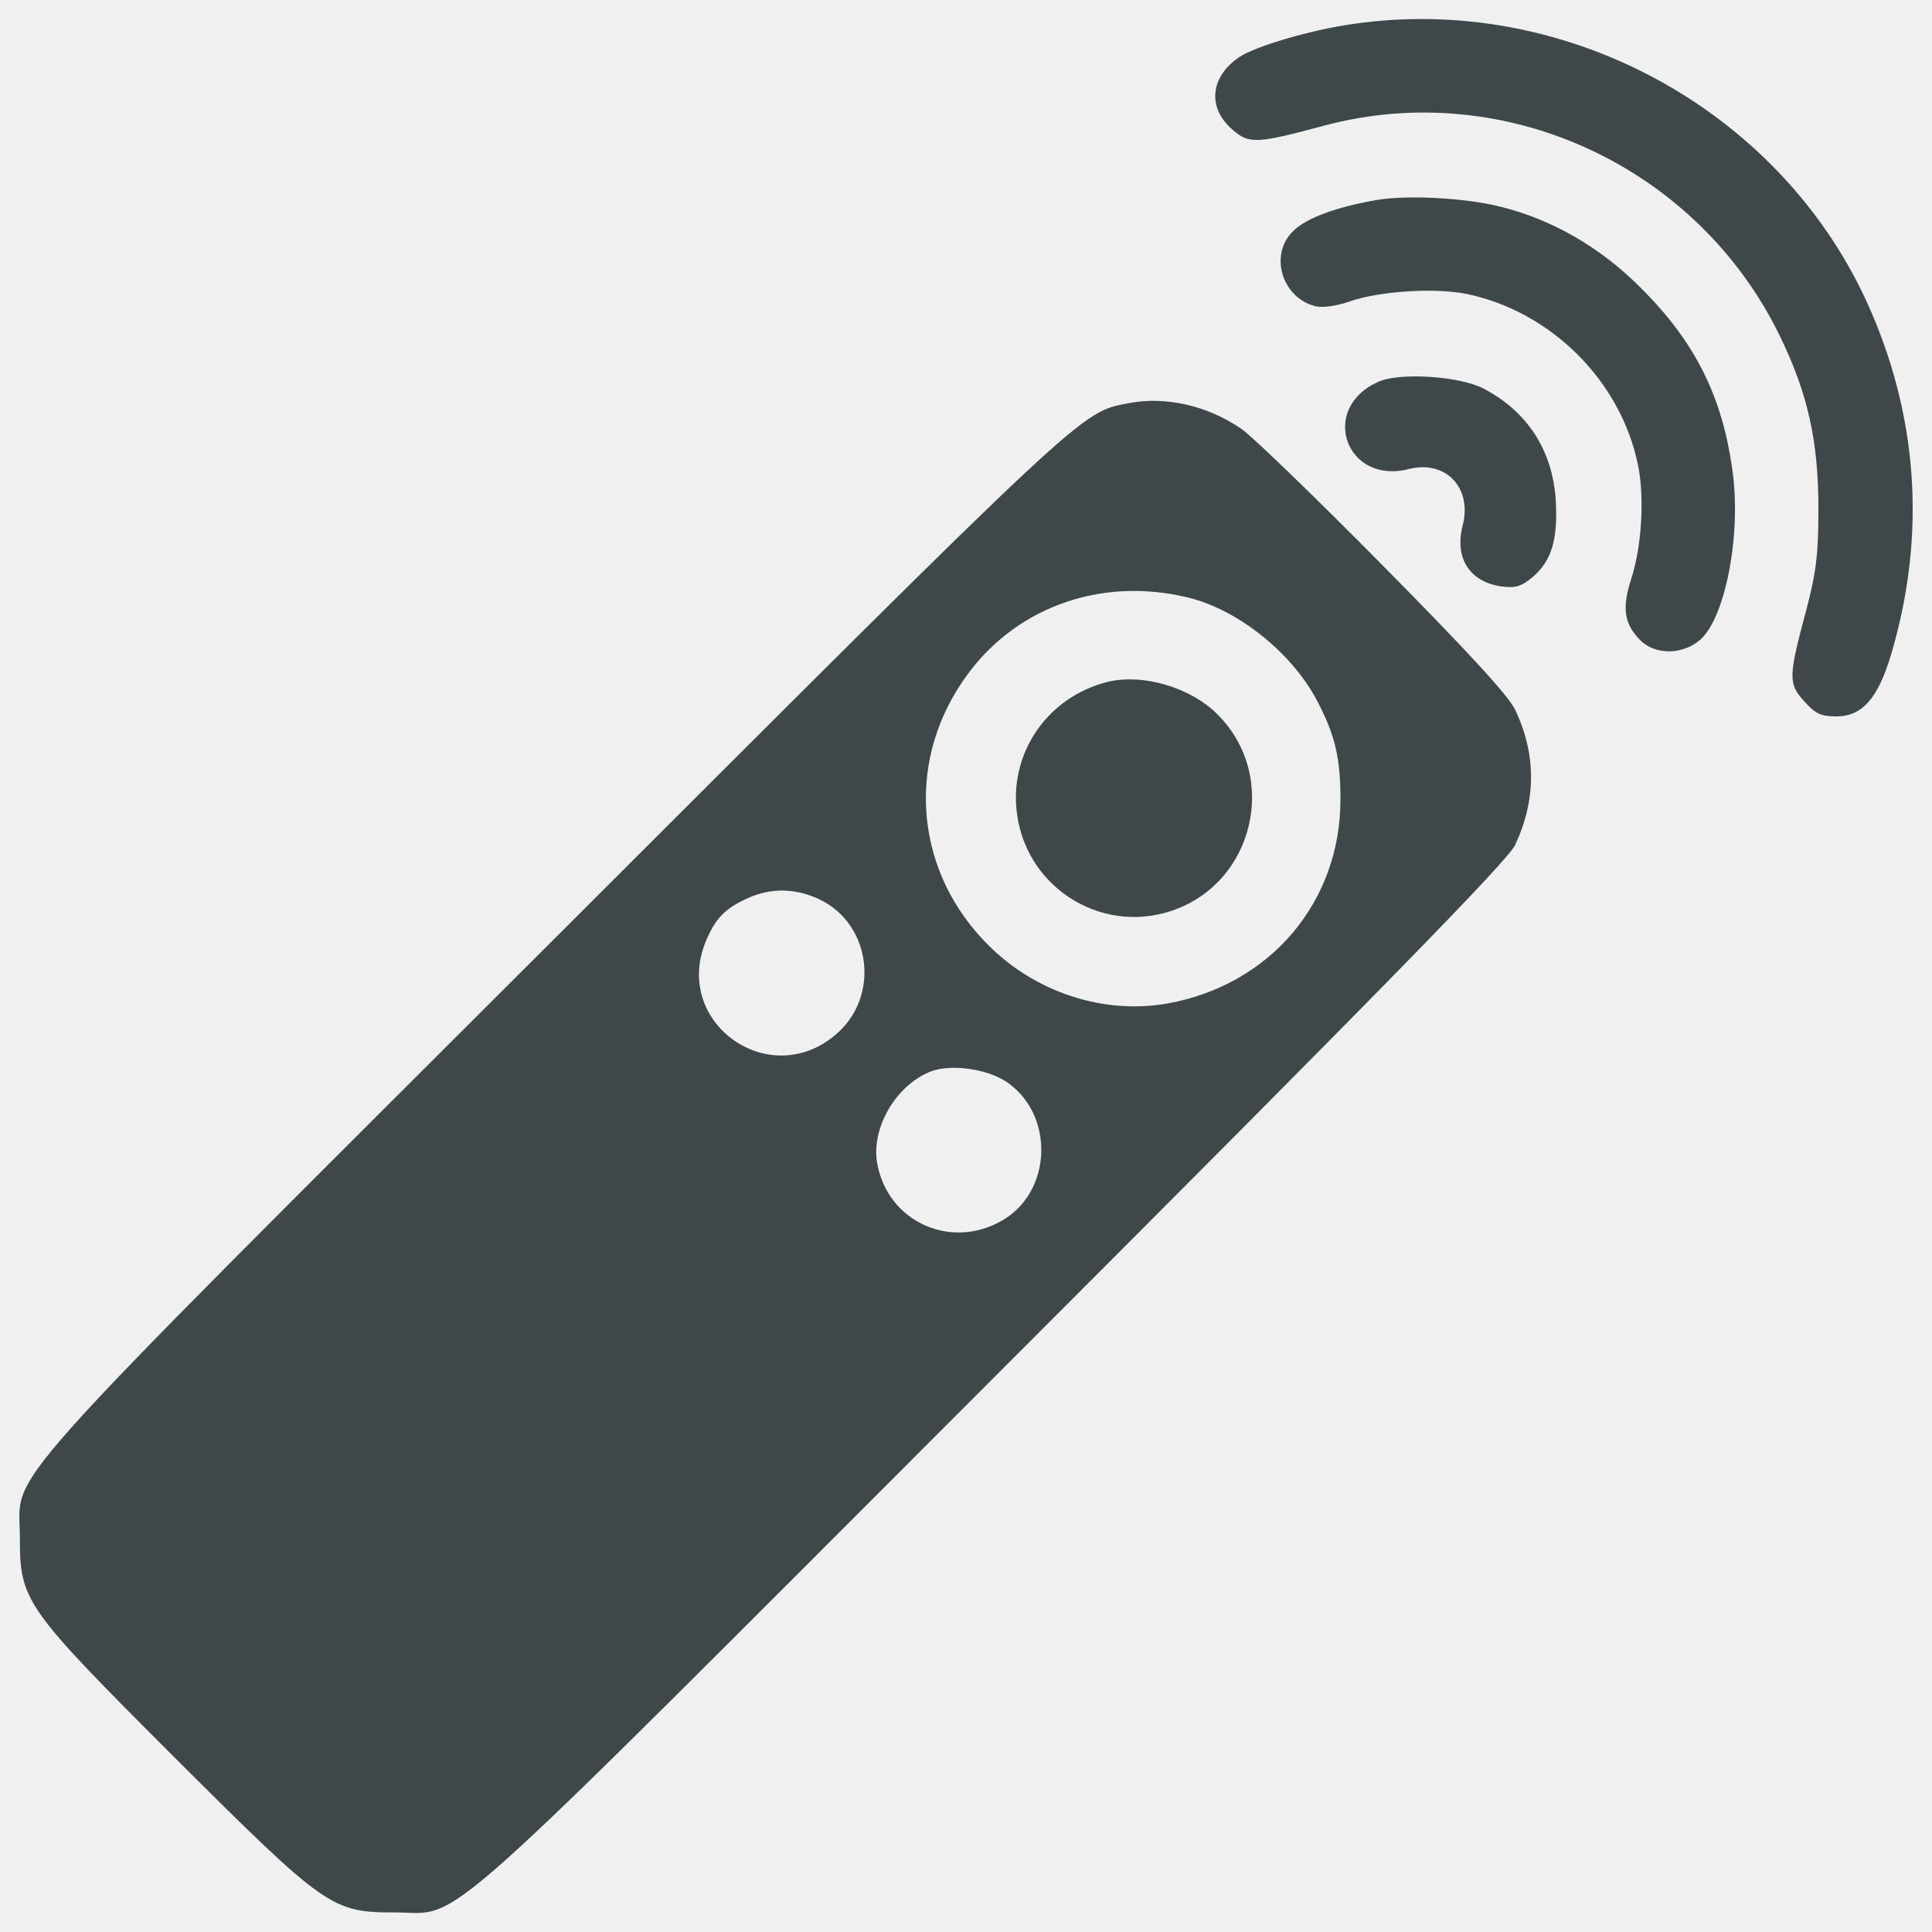
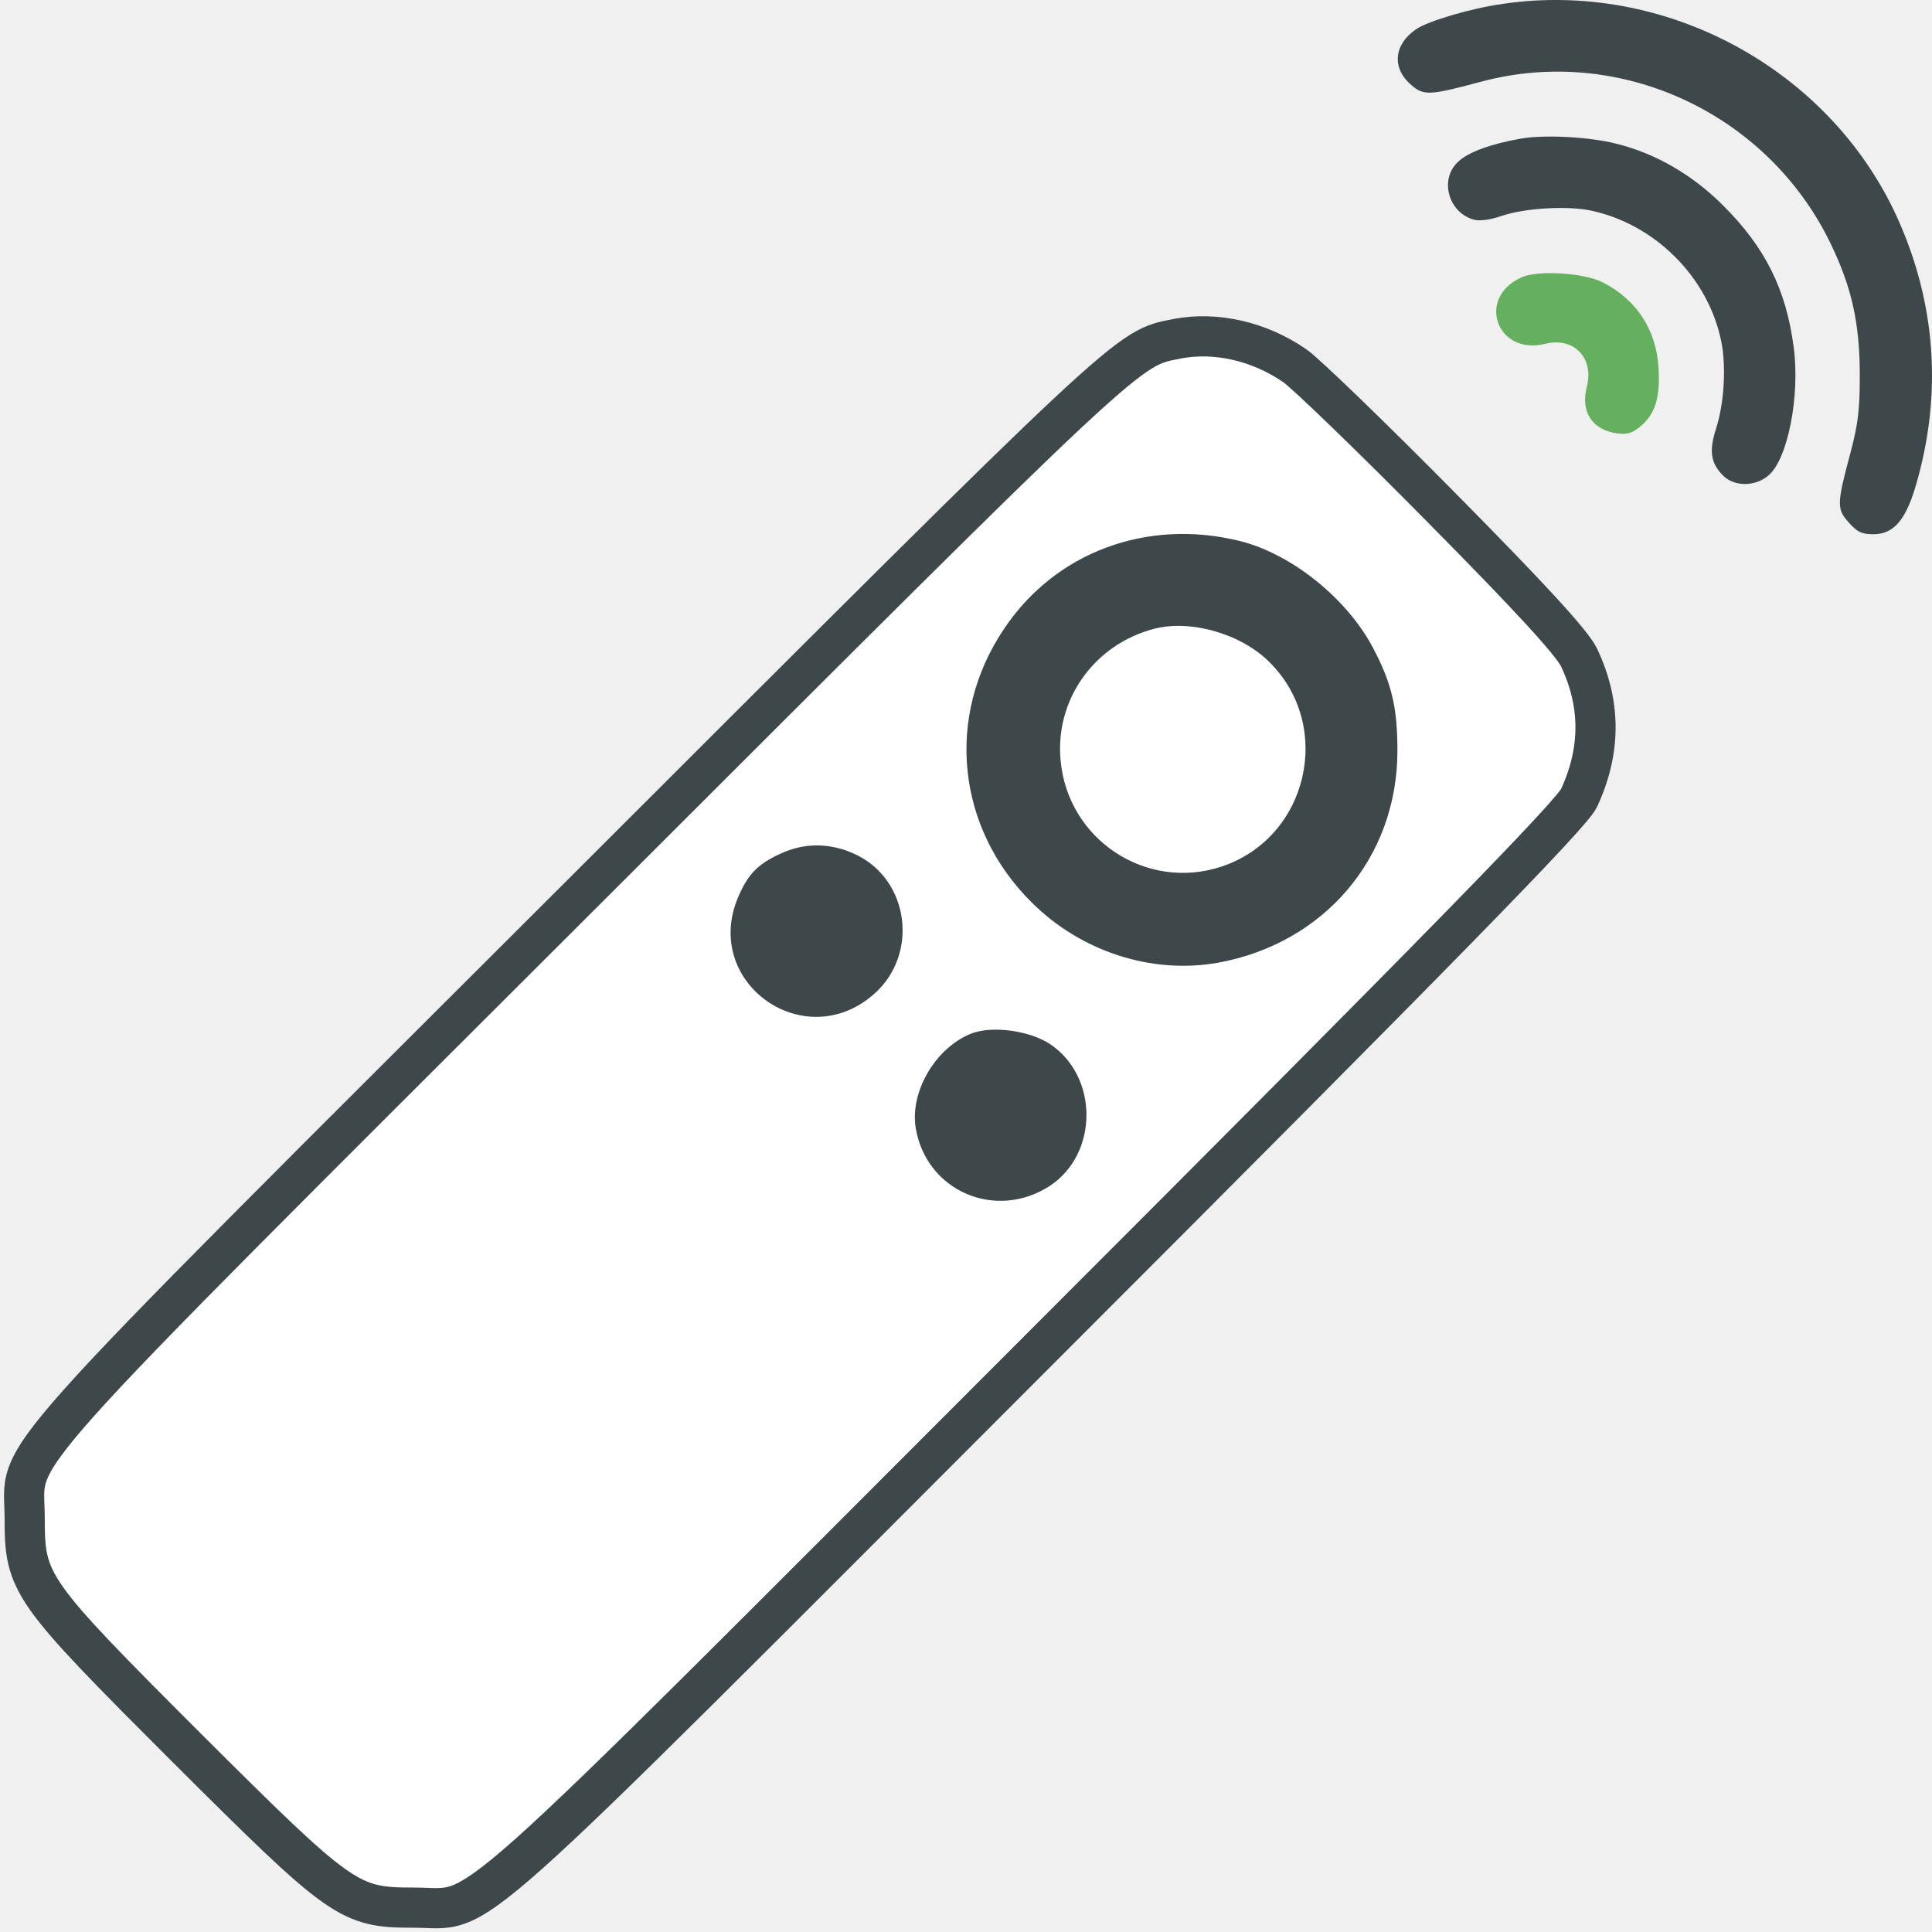
- <svg xmlns="http://www.w3.org/2000/svg" version="1.1" x="0px" y="0px" viewBox="0 0 1000 1000" enable-background="new 0 0 1000 1000" xml:space="preserve">
-   <g>
-     <g fill="#3E474A" transform="translate(0,511) scale(0.1,-0.1)">
-       <path d="M6998.9,4985.3c-214.9-30.4-499.9-114.5-584-170.5c-151.8-102.8-168.2-264-32.7-378.4c84.1-72.4,123.8-70.1,471.9,23.4c934.4,250,1931.9-210.2,2359.4-1090.9c144.9-299,198.6-542,198.6-894.7c0-233.6-11.7-324.7-60.7-513.9c-95.8-355.1-95.8-387.8-14-478.9c58.4-65.4,86.4-79.4,168.2-79.4c133.2,0,214.9,93.4,282.6,320c184.6,621.4,140.2,1245.1-128.5,1831.4C9199.5,4550.8,8094.5,5146.5,6998.9,4985.3z" />
-       <path d="M7122.7,4074.3c-200.9-35-357.4-91.1-425.1-156.5c-130.8-119.1-65.4-348.1,109.8-392.5c37.4-9.3,109.8,0,182.2,25.7c158.8,53.7,441.5,70.1,602.7,37.4c436.9-91.1,796.6-450.9,885.4-883c35-165.8,21-420.5-35-593.4c-49-151.8-35-231.3,46.7-315.4c77.1-77.1,217.3-77.1,308.4,0c130.8,109.8,214.9,539.6,170.5,869c-51.4,390.1-193.9,675.1-478.9,957.8c-205.5,205.6-455.5,350.4-719.5,415.8C7589.9,4085.9,7281.6,4102.3,7122.7,4074.3z" />
-       <path d="M7132.1,3132.8c-306-137.8-165.8-532.6,158.9-450.9c191.5,49.1,329.4-95.8,280.3-289.7c-44.4-170.5,35-294.3,200.9-317.7c72.4-9.3,102.8,0,161.2,49.1c98.1,84.1,130.8,193.9,119.1,397.1c-16.4,259.3-147.2,460.2-376.1,579.3C7552.5,3163.2,7241.8,3184.2,7132.1,3132.8z" />
-       <path d="M5840.2,3023c-250-49.1-196.2,0-2962.1-2763.5C-100.3-2714.3,102.9-2487.7,102.9-2849.7c0-327.1,23.4-359.8,801.3-1137.7c780.2-777.9,812.9-801.3,1137.7-801.3c362.1,0,135.5-200.9,3109.3,2775.2C7171.8,7.2,7804.9,656.6,7842.2,736.1c109.8,235.9,109.8,469.5,0,700.8c-35,72.4-243,299-682.1,742.9c-348,352.7-677.5,670.4-731.2,707.8C6251.4,3011.4,6031.8,3060.4,5840.2,3023z M6153.3,2016.2c254.6-63.1,530.3-282.7,661.1-527.9c95.8-179.9,123.8-301.4,123.8-516.3c0-532.6-364.4-960.1-894.7-1055.9c-329.4-58.4-682.1,56.1-927.4,301.3c-373.8,371.4-429.8,925.1-137.8,1359.6C5232.9,1960.1,5690.7,2130.7,6153.3,2016.2z M4244.7,453.4c264-128.5,310.7-497.6,86.4-693.8c-345.7-303.7-852.7,56.1-677.5,478.9c49.1,116.8,98.1,168.2,210.2,219.6C3987.7,516.5,4118.6,514.1,4244.7,453.4z M5207.2-488c243-161.2,243-544.3,2.4-705.5c-271-177.5-619.1-28-670.5,289.7c-28,182.2,102.8,401.8,282.7,469.5C4926.8-396.9,5106.7-422.6,5207.2-488z" />
-       <path d="M5728.1,1579.4c-299-77.1-495.2-352.7-467.2-654.1c35-397.1,427.5-654.1,801.3-530.3c429.8,142.5,560.6,696.1,240.6,1016.2C6162.6,1553.7,5910.3,1626.1,5728.1,1579.4z" />
-     </g>
+ <svg xmlns="http://www.w3.org/2000/svg" width="962" height="962">
+   <g fill-rule="nonzero" fill="none">
+     <path d="M748.231 1.93c-15.834 2.24-36.833 8.438-43.03 12.565-11.185 7.576-12.393 19.456-2.41 27.886 6.197 5.336 9.122 5.166 34.771-1.724 68.85-18.424 142.347 15.49 173.846 80.393 10.677 22.035 14.634 39.943 14.634 65.935 0 17.215-.862 23.928-4.473 37.871-7.058 26.17-7.058 28.58-1.031 35.293 4.303 4.82 6.366 5.851 12.393 5.851 9.815 0 15.834-6.883 20.823-23.582 13.602-45.794 10.33-91.757-9.468-134.964C910.376 33.95 828.958-9.95 748.23 1.93z" fill="#3E474A" />
+     <path d="M726.077 80.535c-9.622 8.77-4.811 25.635 8.077 28.904 2.752.685 8.078 0 13.404-1.892 11.682-3.955 32.479-5.163 44.337-2.755 32.14 6.71 58.601 33.205 65.134 65.025 2.575 12.21 1.545 30.966-2.575 43.698-3.604 11.18-2.575 17.034 3.436 23.227 5.671 5.677 15.985 5.677 22.687 0 9.622-8.086 15.809-39.737 12.543-63.994-3.782-28.727-14.264-49.715-35.23-70.533-15.118-15.14-33.509-25.804-52.93-30.62-13.241-3.439-35.921-4.646-47.61-2.584-14.78 2.577-26.293 6.708-31.273 11.524z" fill="#3E474A" />
+     <path d="M769.38 171.201c14.196-3.602 24.419 7.029 20.779 21.255-3.292 12.509 2.595 21.592 14.893 23.308 5.368.683 7.621 0 11.95-3.602 7.273-6.17 9.697-14.226 8.83-29.134-1.216-19.024-10.913-33.764-27.882-42.502-9.185-4.636-32.218-6.177-40.35-2.406-22.686 10.11-12.292 39.075 11.78 33.081z" fill="#64B05E" />
+     <path d="M586.02 168.7c-25 4.91-19.62 0-296.21 276.35C-8.03 742.43 12.29 719.77 12.29 755.97c0 32.71 2.34 35.98 80.13 113.77 78.02 77.79 81.29 80.13 113.77 80.13 36.21 0 13.55 20.09 310.93-277.52 202.06-202.07 265.37-267.01 269.1-274.96 10.98-23.59 10.98-46.95 0-70.08-3.5-7.24-24.3-29.9-68.21-74.29-34.8-35.27-67.75-67.04-73.12-70.78-17.75-12.38-39.71-17.28-58.87-13.54z" stroke="#3E474A" stroke-width="20" fill="#FFF" />
+     <path d="M617.33 269.38c25.46 6.31 53.03 28.27 66.11 52.79 9.58 17.99 12.38 30.14 12.38 51.63 0 53.26-36.44 96.01-89.47 105.59-32.94 5.84-68.21-5.61-92.74-30.13-37.38-37.14-42.98-92.51-13.78-135.96 25.46-38.31 71.24-55.37 117.5-43.92z" fill="#3E474A" />
+     <path d="M574.81 313.06c-29.9 7.71-49.52 35.27-46.72 65.41 3.5 39.71 42.75 65.41 80.13 53.03 42.98-14.25 56.06-69.61 24.06-101.62-14.02-14.25-39.25-21.49-57.47-16.82z" fill="#FFF" />
+     <path d="M426.47 425.66c26.4 12.85 31.07 49.76 8.64 69.38-34.57 30.37-85.27-5.61-67.75-47.89 4.91-11.68 9.81-16.82 21.02-21.96 12.39-5.84 25.48-5.6 38.09.47zM522.72 519.8c24.3 16.12 24.3 54.43.24 70.55-27.1 17.75-61.91 2.8-67.05-28.97-2.8-18.22 10.28-40.18 28.27-46.95 10.5-3.74 28.49-1.17 38.54 5.37z" fill="#3E474A" />
  </g>
</svg>
